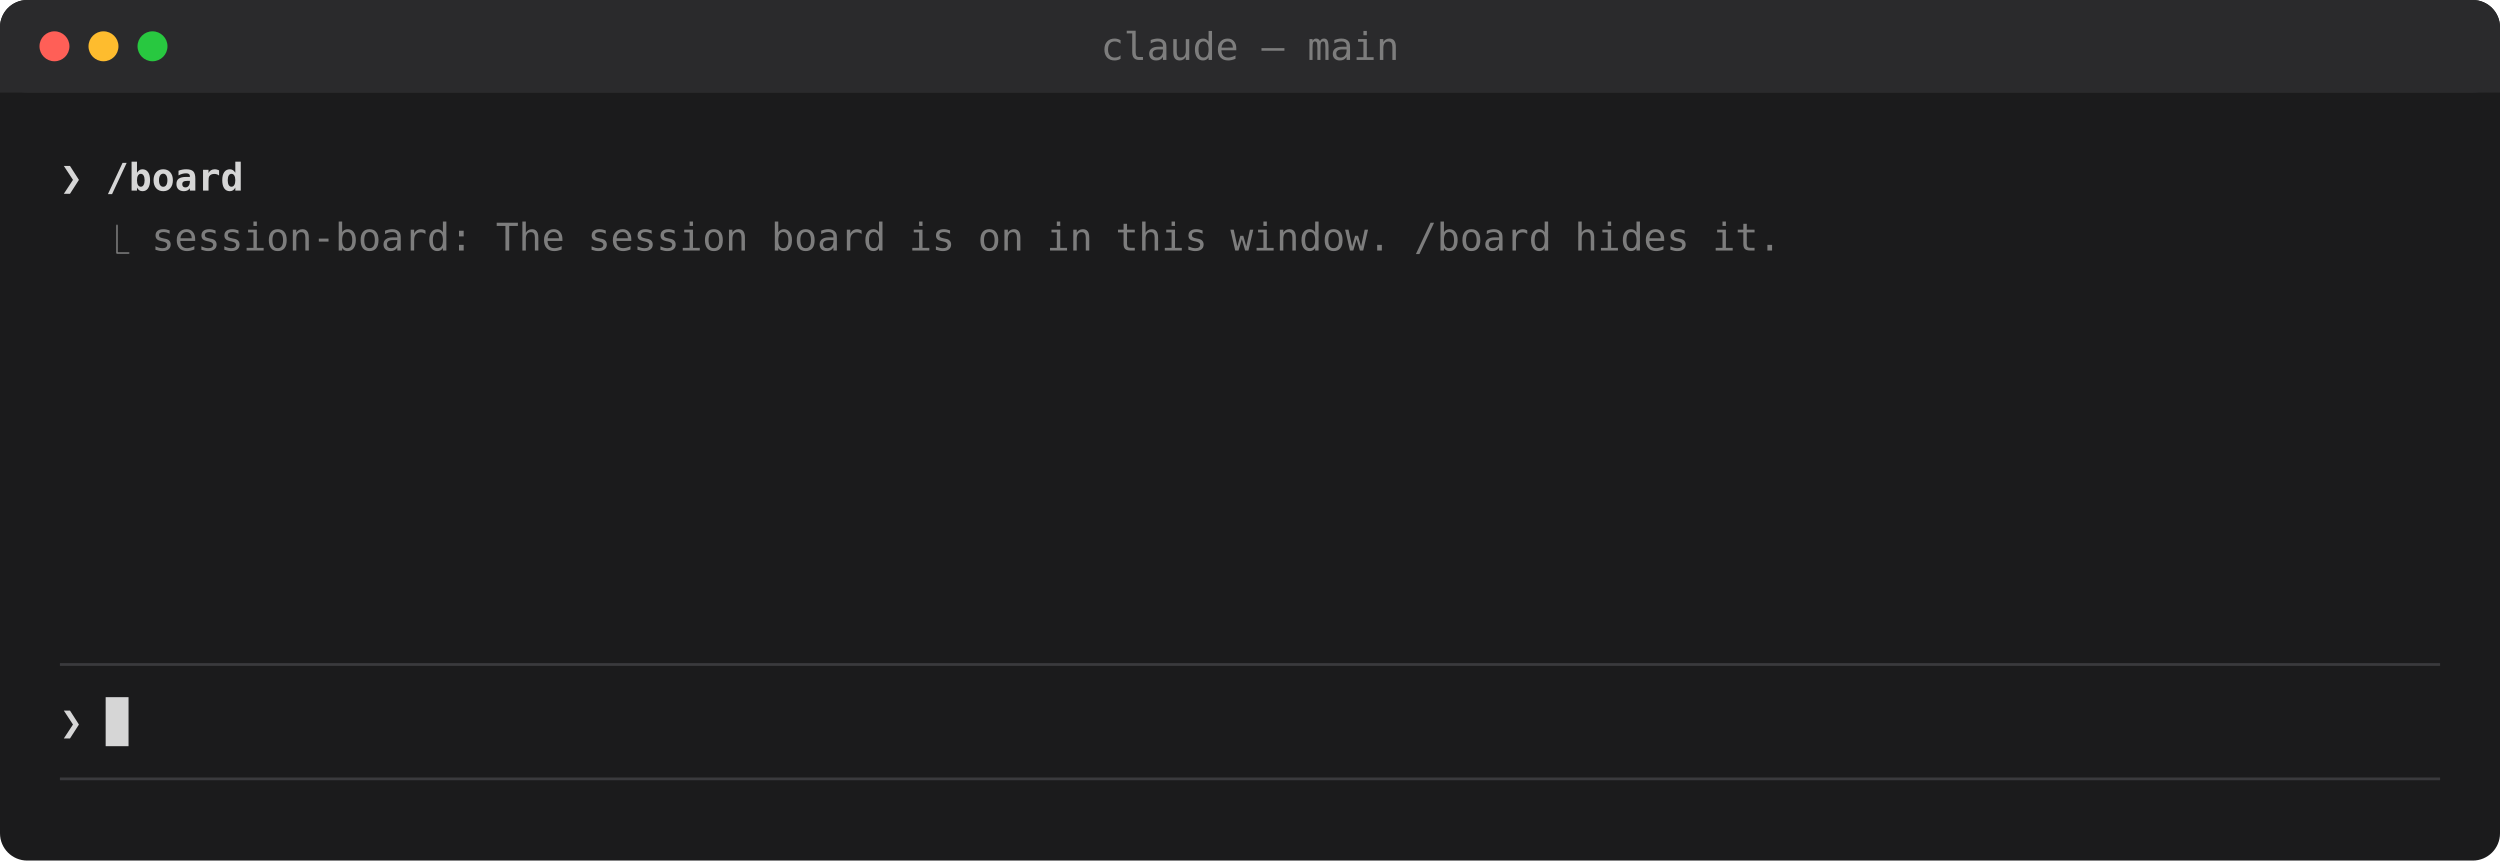
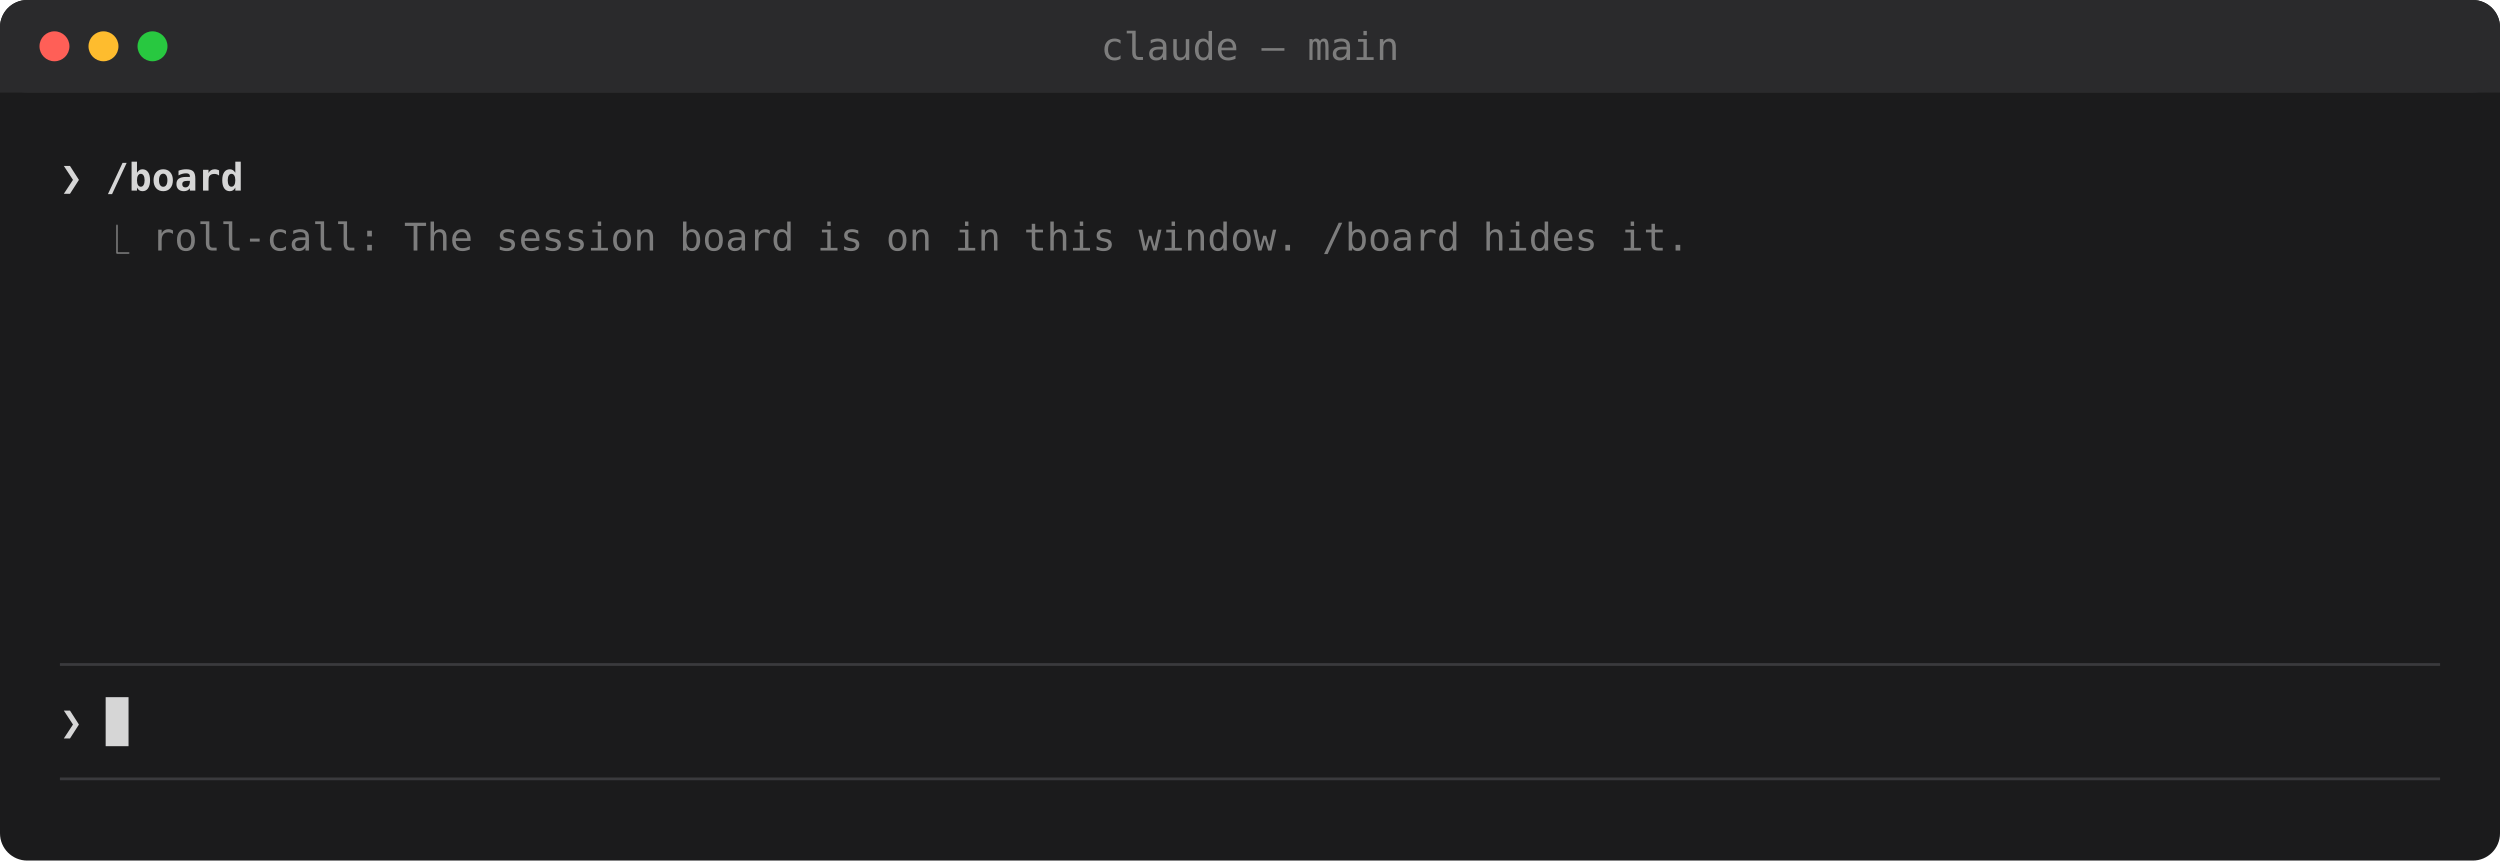
- <svg xmlns="http://www.w3.org/2000/svg" viewBox="0 0 918 316" width="918" height="316" role="img" aria-label="session-board: an illustration of the board above the prompt as four sessions change state">
+ <svg xmlns="http://www.w3.org/2000/svg" viewBox="0 0 918 316" width="918" height="316" role="img" aria-label="roll-call: an illustration of the board above the prompt as four sessions change state">
  <style>
text{font-family:"Cascadia Mono","Cascadia Code",Consolas,Menlo,"DejaVu Sans Mono",monospace;font-size:14px}
.f{opacity:0}
.f0{animation:k0 10.4s steps(1,end) infinite}@keyframes k0{0%{opacity:1}0.000%{opacity:1}25.000%{opacity:0}100%{opacity:1}}.f1{animation:k1 10.4s steps(1,end) infinite}@keyframes k1{0%{opacity:0}25.000%{opacity:1}50.000%{opacity:0}100%{opacity:0}}.f2{animation:k2 10.4s steps(1,end) infinite}@keyframes k2{0%{opacity:0}50.000%{opacity:1}75.000%{opacity:0}100%{opacity:0}}.f3{animation:k3 10.4s steps(1,end) infinite}@keyframes k3{0%{opacity:0}75.000%{opacity:1}100.000%{opacity:0}100%{opacity:0}}
.cur{animation:blink 1.1s steps(1,end) infinite}@keyframes blink{50%{opacity:0}}
</style>
  <rect width="100%" height="100%" rx="10" fill="#1b1b1c" />
  <rect width="100%" height="34" rx="10" fill="#2a2a2c" />
  <rect y="24" width="100%" height="10" fill="#2a2a2c" />
  <circle cx="20" cy="17" r="5.5" fill="#ff5f57" />
  <circle cx="38" cy="17" r="5.5" fill="#febc2e" />
  <circle cx="56" cy="17" r="5.5" fill="#28c840" />
  <text x="459" y="22" fill="#7d7d7d" text-anchor="middle">claude — main</text>
  <text x="22" y="70" fill="#d6d6d6" font-weight="700" xml:space="preserve">❯ /board</text>
-   <text x="22" y="92" fill="#7d7d7d" xml:space="preserve">  ⎿ session-board: The session board is on in this window. /board hides it.</text>
+   <text x="22" y="92" fill="#7d7d7d" xml:space="preserve">  ⎿ roll-call: The session board is on in this window. /board hides it.</text>
  <g class="f f0">
    <text x="22.0" y="150" fill="#d77757" font-weight="700" textLength="42.0" lengthAdjust="spacingAndGlyphs" xml:space="preserve"> work</text>
    <text x="106.0" y="150" fill="#d6d6d6" textLength="84.0" lengthAdjust="spacingAndGlyphs" xml:space="preserve">api-review</text>
    <text x="206.8" y="150" fill="#7d7d7d" textLength="235.2" lengthAdjust="spacingAndGlyphs" xml:space="preserve">review the pagination change</text>
    <text x="878.8" y="150" fill="#7d7d7d" textLength="16.8" lengthAdjust="spacingAndGlyphs" xml:space="preserve">2m</text>
    <text x="22.0" y="172" fill="#d77757" font-weight="700" textLength="42.0" lengthAdjust="spacingAndGlyphs" xml:space="preserve"> work</text>
    <text x="106.0" y="172" fill="#d6d6d6" textLength="33.6" lengthAdjust="spacingAndGlyphs" xml:space="preserve">docs</text>
    <text x="206.8" y="172" fill="#7d7d7d" textLength="226.8" lengthAdjust="spacingAndGlyphs" xml:space="preserve">rewrite the install section</text>
    <text x="878.8" y="172" fill="#7d7d7d" textLength="16.8" lengthAdjust="spacingAndGlyphs" xml:space="preserve">1m</text>
    <text x="22.0" y="194" fill="#d77757" font-weight="700" textLength="42.0" lengthAdjust="spacingAndGlyphs" xml:space="preserve"> work</text>
    <text x="106.0" y="194" fill="#d6d6d6" textLength="75.6" lengthAdjust="spacingAndGlyphs" xml:space="preserve">migration</text>
    <text x="206.8" y="194" fill="#b1b9f9" font-weight="700" textLength="84.0" lengthAdjust="spacingAndGlyphs" xml:space="preserve">agents 2  </text>
    <text x="290.8" y="194" fill="#7d7d7d" textLength="344.4" lengthAdjust="spacingAndGlyphs" xml:space="preserve">move the billing tables to the new schema</text>
    <text x="878.8" y="194" fill="#7d7d7d" textLength="16.8" lengthAdjust="spacingAndGlyphs" xml:space="preserve">6m</text>
  </g>
  <g class="f f1">
    <rect x="22.0" y="135" width="42.0" height="19" rx="2" fill="#ffc107" />
    <text x="22.0" y="150" fill="#141414" font-weight="700" textLength="42.0" lengthAdjust="spacingAndGlyphs" xml:space="preserve"> ask </text>
    <text x="106.0" y="150" fill="#d6d6d6" font-weight="700" textLength="84.0" lengthAdjust="spacingAndGlyphs" xml:space="preserve">api-review</text>
    <text x="206.8" y="150" fill="#d6d6d6" textLength="336.0" lengthAdjust="spacingAndGlyphs" xml:space="preserve">Should the default page size stay at 50?</text>
    <text x="870.4" y="150" fill="#7d7d7d" textLength="25.2" lengthAdjust="spacingAndGlyphs" xml:space="preserve">now</text>
    <text x="22.0" y="172" fill="#d77757" font-weight="700" textLength="42.0" lengthAdjust="spacingAndGlyphs" xml:space="preserve"> work</text>
    <text x="106.0" y="172" fill="#d6d6d6" textLength="33.6" lengthAdjust="spacingAndGlyphs" xml:space="preserve">docs</text>
    <text x="206.8" y="172" fill="#b1b9f9" font-weight="700" textLength="84.0" lengthAdjust="spacingAndGlyphs" xml:space="preserve">agents 1  </text>
    <text x="290.8" y="172" fill="#7d7d7d" textLength="226.8" lengthAdjust="spacingAndGlyphs" xml:space="preserve">rewrite the install section</text>
    <text x="878.8" y="172" fill="#7d7d7d" textLength="16.8" lengthAdjust="spacingAndGlyphs" xml:space="preserve">2m</text>
    <text x="22.0" y="194" fill="#d77757" font-weight="700" textLength="42.0" lengthAdjust="spacingAndGlyphs" xml:space="preserve"> work</text>
    <text x="106.0" y="194" fill="#d6d6d6" textLength="75.6" lengthAdjust="spacingAndGlyphs" xml:space="preserve">migration</text>
    <text x="206.8" y="194" fill="#b1b9f9" font-weight="700" textLength="84.0" lengthAdjust="spacingAndGlyphs" xml:space="preserve">agents 2  </text>
    <text x="290.8" y="194" fill="#fd5db1" font-weight="700" textLength="75.6" lengthAdjust="spacingAndGlyphs" xml:space="preserve">shell 1  </text>
    <text x="366.4" y="194" fill="#af87ff" font-weight="700" textLength="243.6" lengthAdjust="spacingAndGlyphs" xml:space="preserve">final-gate ███████░░░░░░░░░░░</text>
    <text x="610.0" y="194" fill="#7d7d7d" textLength="92.4" lengthAdjust="spacingAndGlyphs" xml:space="preserve"> 3/8 · 2m  </text>
    <text x="702.4" y="194" fill="#7d7d7d" textLength="142.8" lengthAdjust="spacingAndGlyphs" xml:space="preserve">move the billing…</text>
    <text x="878.8" y="194" fill="#7d7d7d" textLength="16.8" lengthAdjust="spacingAndGlyphs" xml:space="preserve">7m</text>
  </g>
  <g class="f f2">
    <rect x="22.0" y="135" width="42.0" height="19" rx="2" fill="#ffc107" />
    <text x="22.0" y="150" fill="#141414" font-weight="700" textLength="42.0" lengthAdjust="spacingAndGlyphs" xml:space="preserve"> ask </text>
    <text x="106.0" y="150" fill="#d6d6d6" font-weight="700" textLength="84.0" lengthAdjust="spacingAndGlyphs" xml:space="preserve">api-review</text>
    <text x="206.8" y="150" fill="#d6d6d6" textLength="336.0" lengthAdjust="spacingAndGlyphs" xml:space="preserve">Should the default page size stay at 50?</text>
    <text x="878.8" y="150" fill="#7d7d7d" textLength="16.8" lengthAdjust="spacingAndGlyphs" xml:space="preserve">2m</text>
    <rect x="22.0" y="157" width="50.4" height="19" rx="2" fill="#4eba65" />
    <text x="22.0" y="172" fill="#141414" font-weight="700" textLength="50.4" lengthAdjust="spacingAndGlyphs" xml:space="preserve"> done </text>
    <text x="106.0" y="172" fill="#d6d6d6" font-weight="700" textLength="33.6" lengthAdjust="spacingAndGlyphs" xml:space="preserve">docs</text>
    <text x="206.8" y="172" fill="#d6d6d6" textLength="403.2" lengthAdjust="spacingAndGlyphs" xml:space="preserve">Rewrote the install section; nothing left to do.</text>
    <text x="870.4" y="172" fill="#7d7d7d" textLength="25.2" lengthAdjust="spacingAndGlyphs" xml:space="preserve">now</text>
    <text x="22.0" y="194" fill="#d77757" font-weight="700" textLength="42.0" lengthAdjust="spacingAndGlyphs" xml:space="preserve"> work</text>
    <text x="106.0" y="194" fill="#d6d6d6" textLength="75.6" lengthAdjust="spacingAndGlyphs" xml:space="preserve">migration</text>
    <text x="206.8" y="194" fill="#b1b9f9" font-weight="700" textLength="84.0" lengthAdjust="spacingAndGlyphs" xml:space="preserve">agents 1  </text>
    <text x="290.8" y="194" fill="#fd5db1" font-weight="700" textLength="75.6" lengthAdjust="spacingAndGlyphs" xml:space="preserve">shell 1  </text>
    <text x="366.4" y="194" fill="#af87ff" font-weight="700" textLength="243.6" lengthAdjust="spacingAndGlyphs" xml:space="preserve">final-gate ██████████████░░░░</text>
    <text x="610.0" y="194" fill="#7d7d7d" textLength="92.4" lengthAdjust="spacingAndGlyphs" xml:space="preserve"> 7/9 · 4m  </text>
    <text x="702.4" y="194" fill="#7d7d7d" textLength="142.8" lengthAdjust="spacingAndGlyphs" xml:space="preserve">move the billing…</text>
    <text x="878.8" y="194" fill="#7d7d7d" textLength="16.8" lengthAdjust="spacingAndGlyphs" xml:space="preserve">9m</text>
  </g>
  <g class="f f3">
    <rect x="22.0" y="135" width="75.6" height="19" rx="2" fill="#ffc107" />
    <text x="22.0" y="150" fill="#141414" font-weight="700" textLength="75.6" lengthAdjust="spacingAndGlyphs" xml:space="preserve"> approve </text>
    <text x="106.0" y="150" fill="#d6d6d6" font-weight="700" textLength="75.6" lengthAdjust="spacingAndGlyphs" xml:space="preserve">migration</text>
    <text x="206.8" y="150" fill="#d6d6d6" textLength="67.2" lengthAdjust="spacingAndGlyphs" xml:space="preserve">Bash git</text>
    <text x="870.4" y="150" fill="#7d7d7d" textLength="25.2" lengthAdjust="spacingAndGlyphs" xml:space="preserve">now</text>
    <rect x="22.0" y="157" width="50.4" height="19" rx="2" fill="#4eba65" />
    <text x="22.0" y="172" fill="#141414" font-weight="700" textLength="50.4" lengthAdjust="spacingAndGlyphs" xml:space="preserve"> done </text>
    <text x="106.0" y="172" fill="#d6d6d6" font-weight="700" textLength="33.6" lengthAdjust="spacingAndGlyphs" xml:space="preserve">docs</text>
    <text x="206.8" y="172" fill="#d6d6d6" textLength="403.2" lengthAdjust="spacingAndGlyphs" xml:space="preserve">Rewrote the install section; nothing left to do.</text>
    <text x="878.8" y="172" fill="#7d7d7d" textLength="16.8" lengthAdjust="spacingAndGlyphs" xml:space="preserve">1m</text>
    <text x="22.0" y="194" fill="#d77757" font-weight="700" textLength="42.0" lengthAdjust="spacingAndGlyphs" xml:space="preserve"> work</text>
    <text x="106.0" y="194" fill="#d6d6d6" textLength="84.0" lengthAdjust="spacingAndGlyphs" xml:space="preserve">api-review</text>
    <text x="206.8" y="194" fill="#7d7d7d" textLength="235.2" lengthAdjust="spacingAndGlyphs" xml:space="preserve">review the pagination change</text>
    <text x="878.8" y="194" fill="#7d7d7d" textLength="16.8" lengthAdjust="spacingAndGlyphs" xml:space="preserve">5m</text>
    <text x="22.0" y="216" fill="#7d7d7d" textLength="42.0" lengthAdjust="spacingAndGlyphs" xml:space="preserve"> wait</text>
    <text x="106.0" y="216" fill="#7d7d7d" textLength="67.2" lengthAdjust="spacingAndGlyphs" xml:space="preserve">frontend</text>
    <text x="206.8" y="216" fill="#7d7d7d" textLength="310.8" lengthAdjust="spacingAndGlyphs" xml:space="preserve">→ api-review · sent the merge request</text>
  </g>
  <line x1="22" y1="244" x2="896" y2="244" stroke="#3a3a3d" />
  <text x="22" y="270" fill="#d6d6d6" xml:space="preserve">❯ </text>
  <rect class="cur" x="38.8" y="256" width="8.4" height="18" fill="#d6d6d6" />
  <line x1="22" y1="286" x2="896" y2="286" stroke="#3a3a3d" />
</svg>
